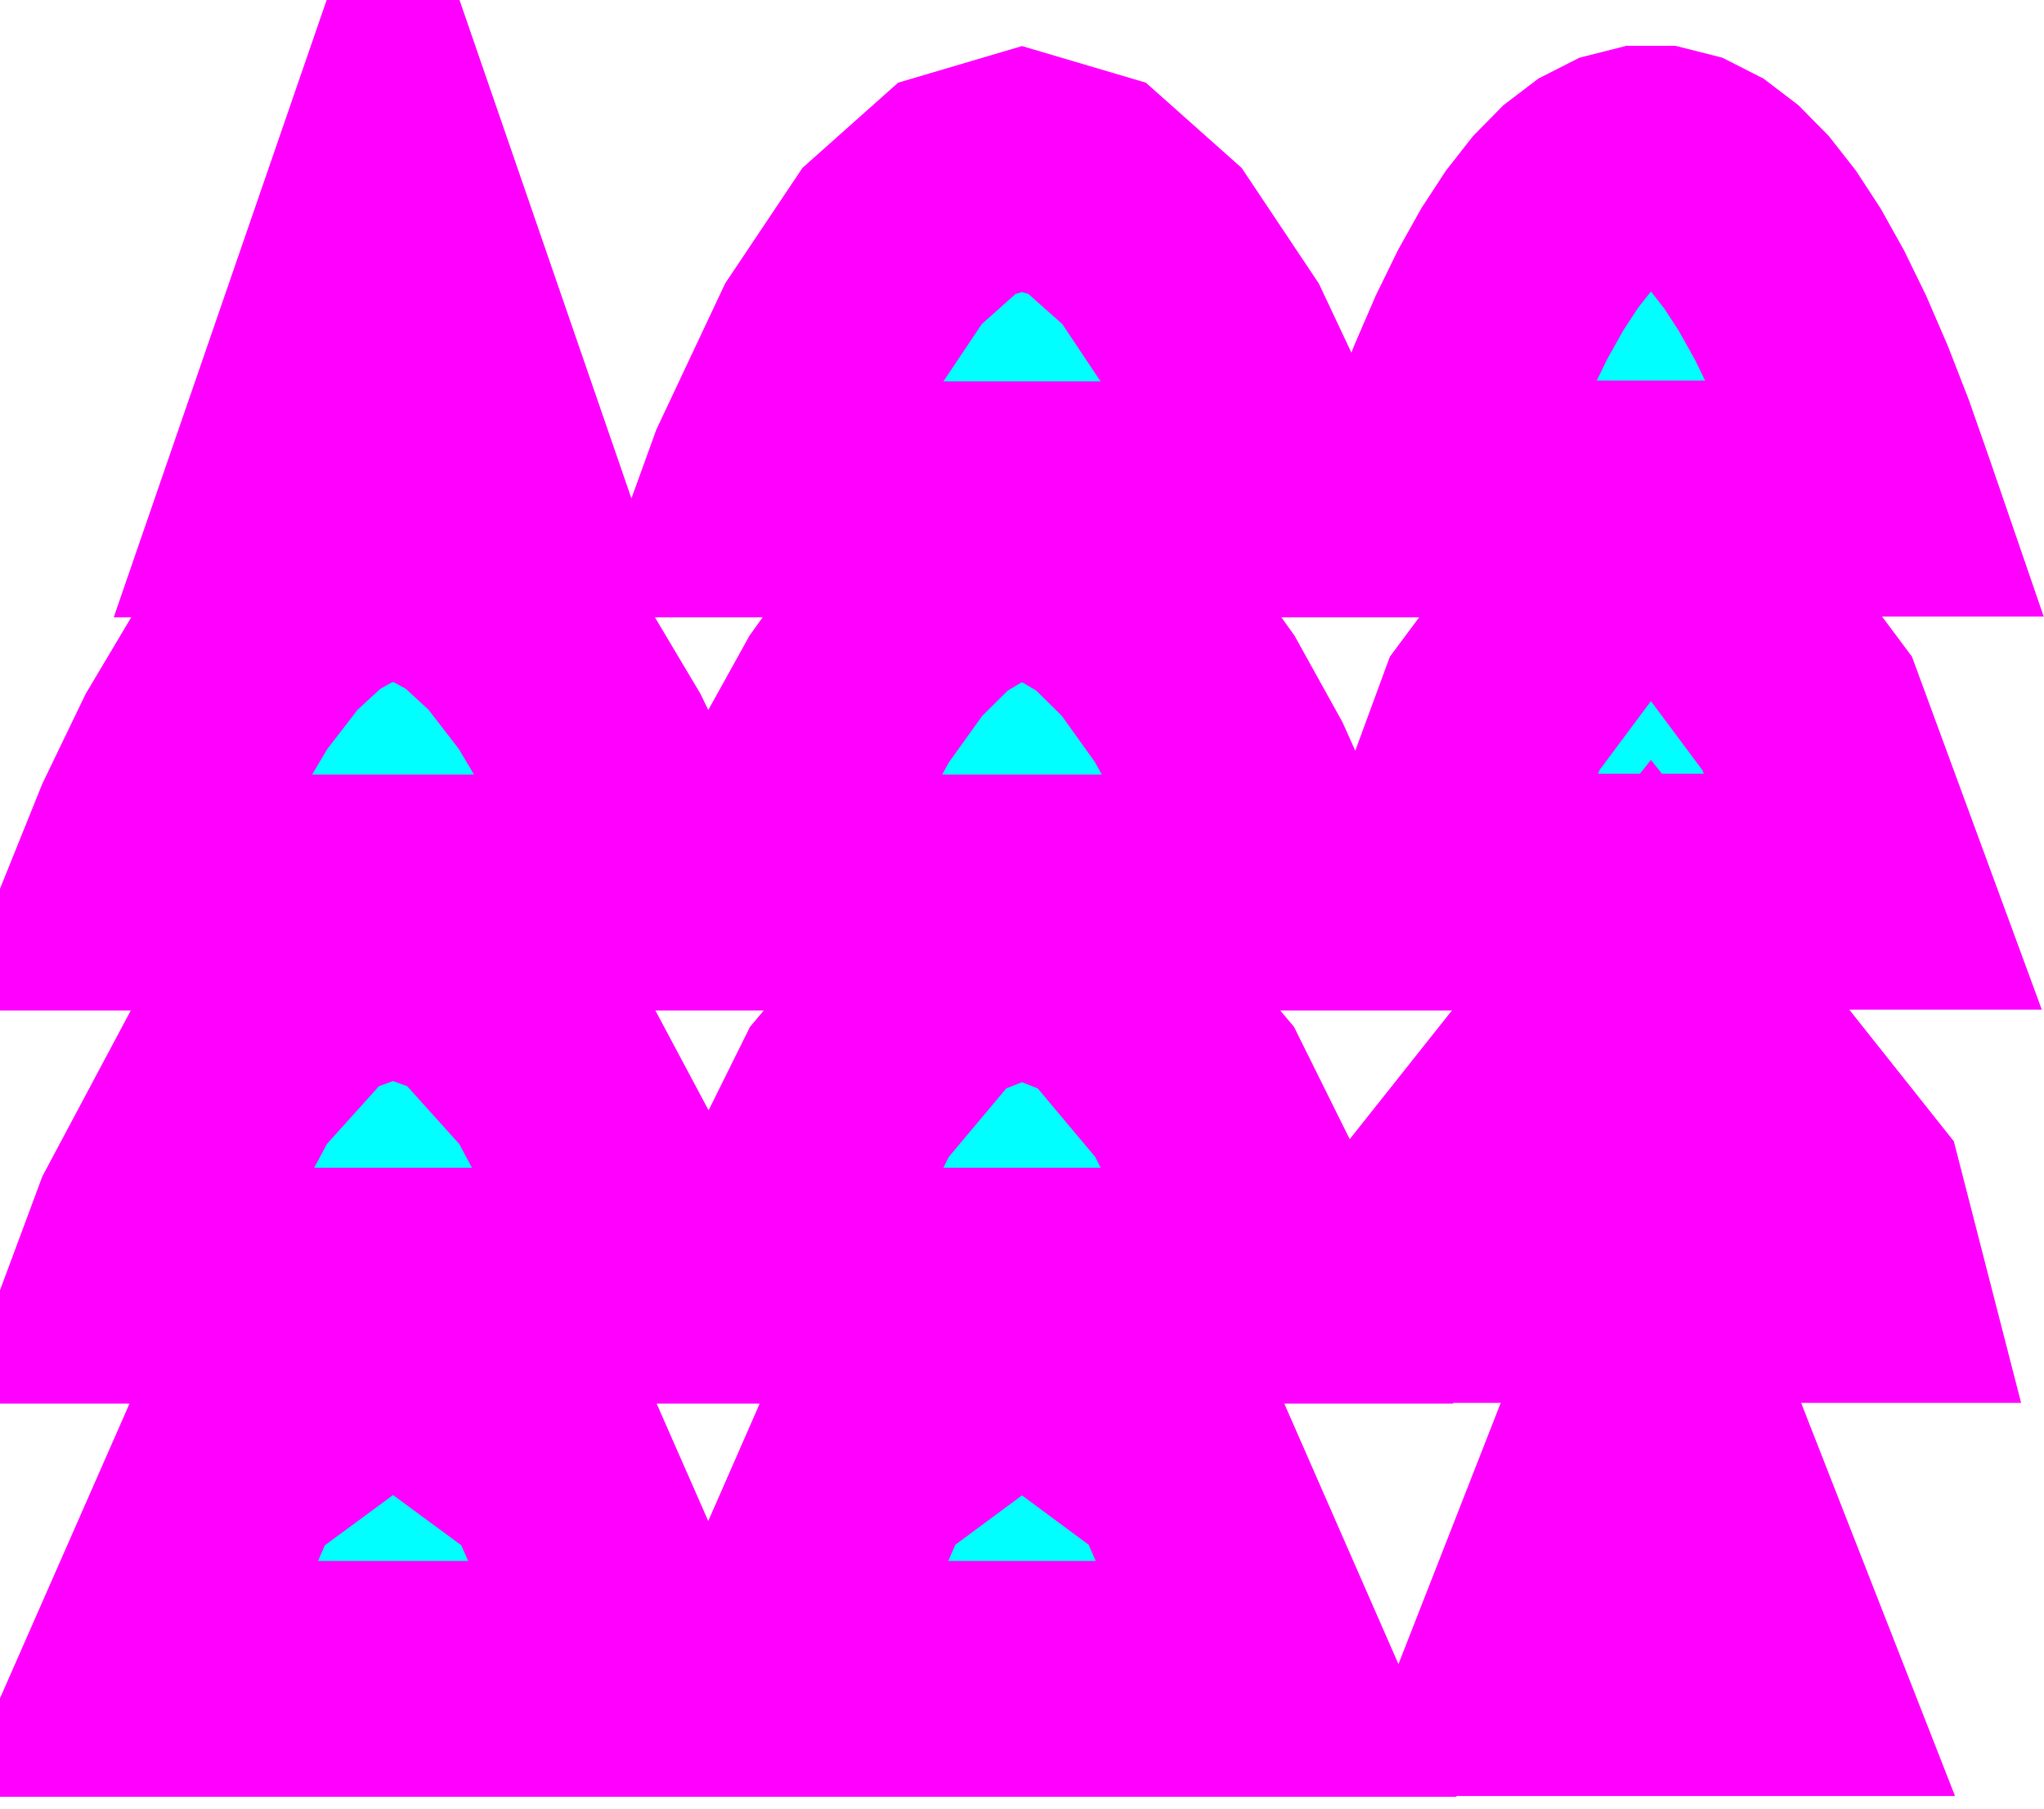
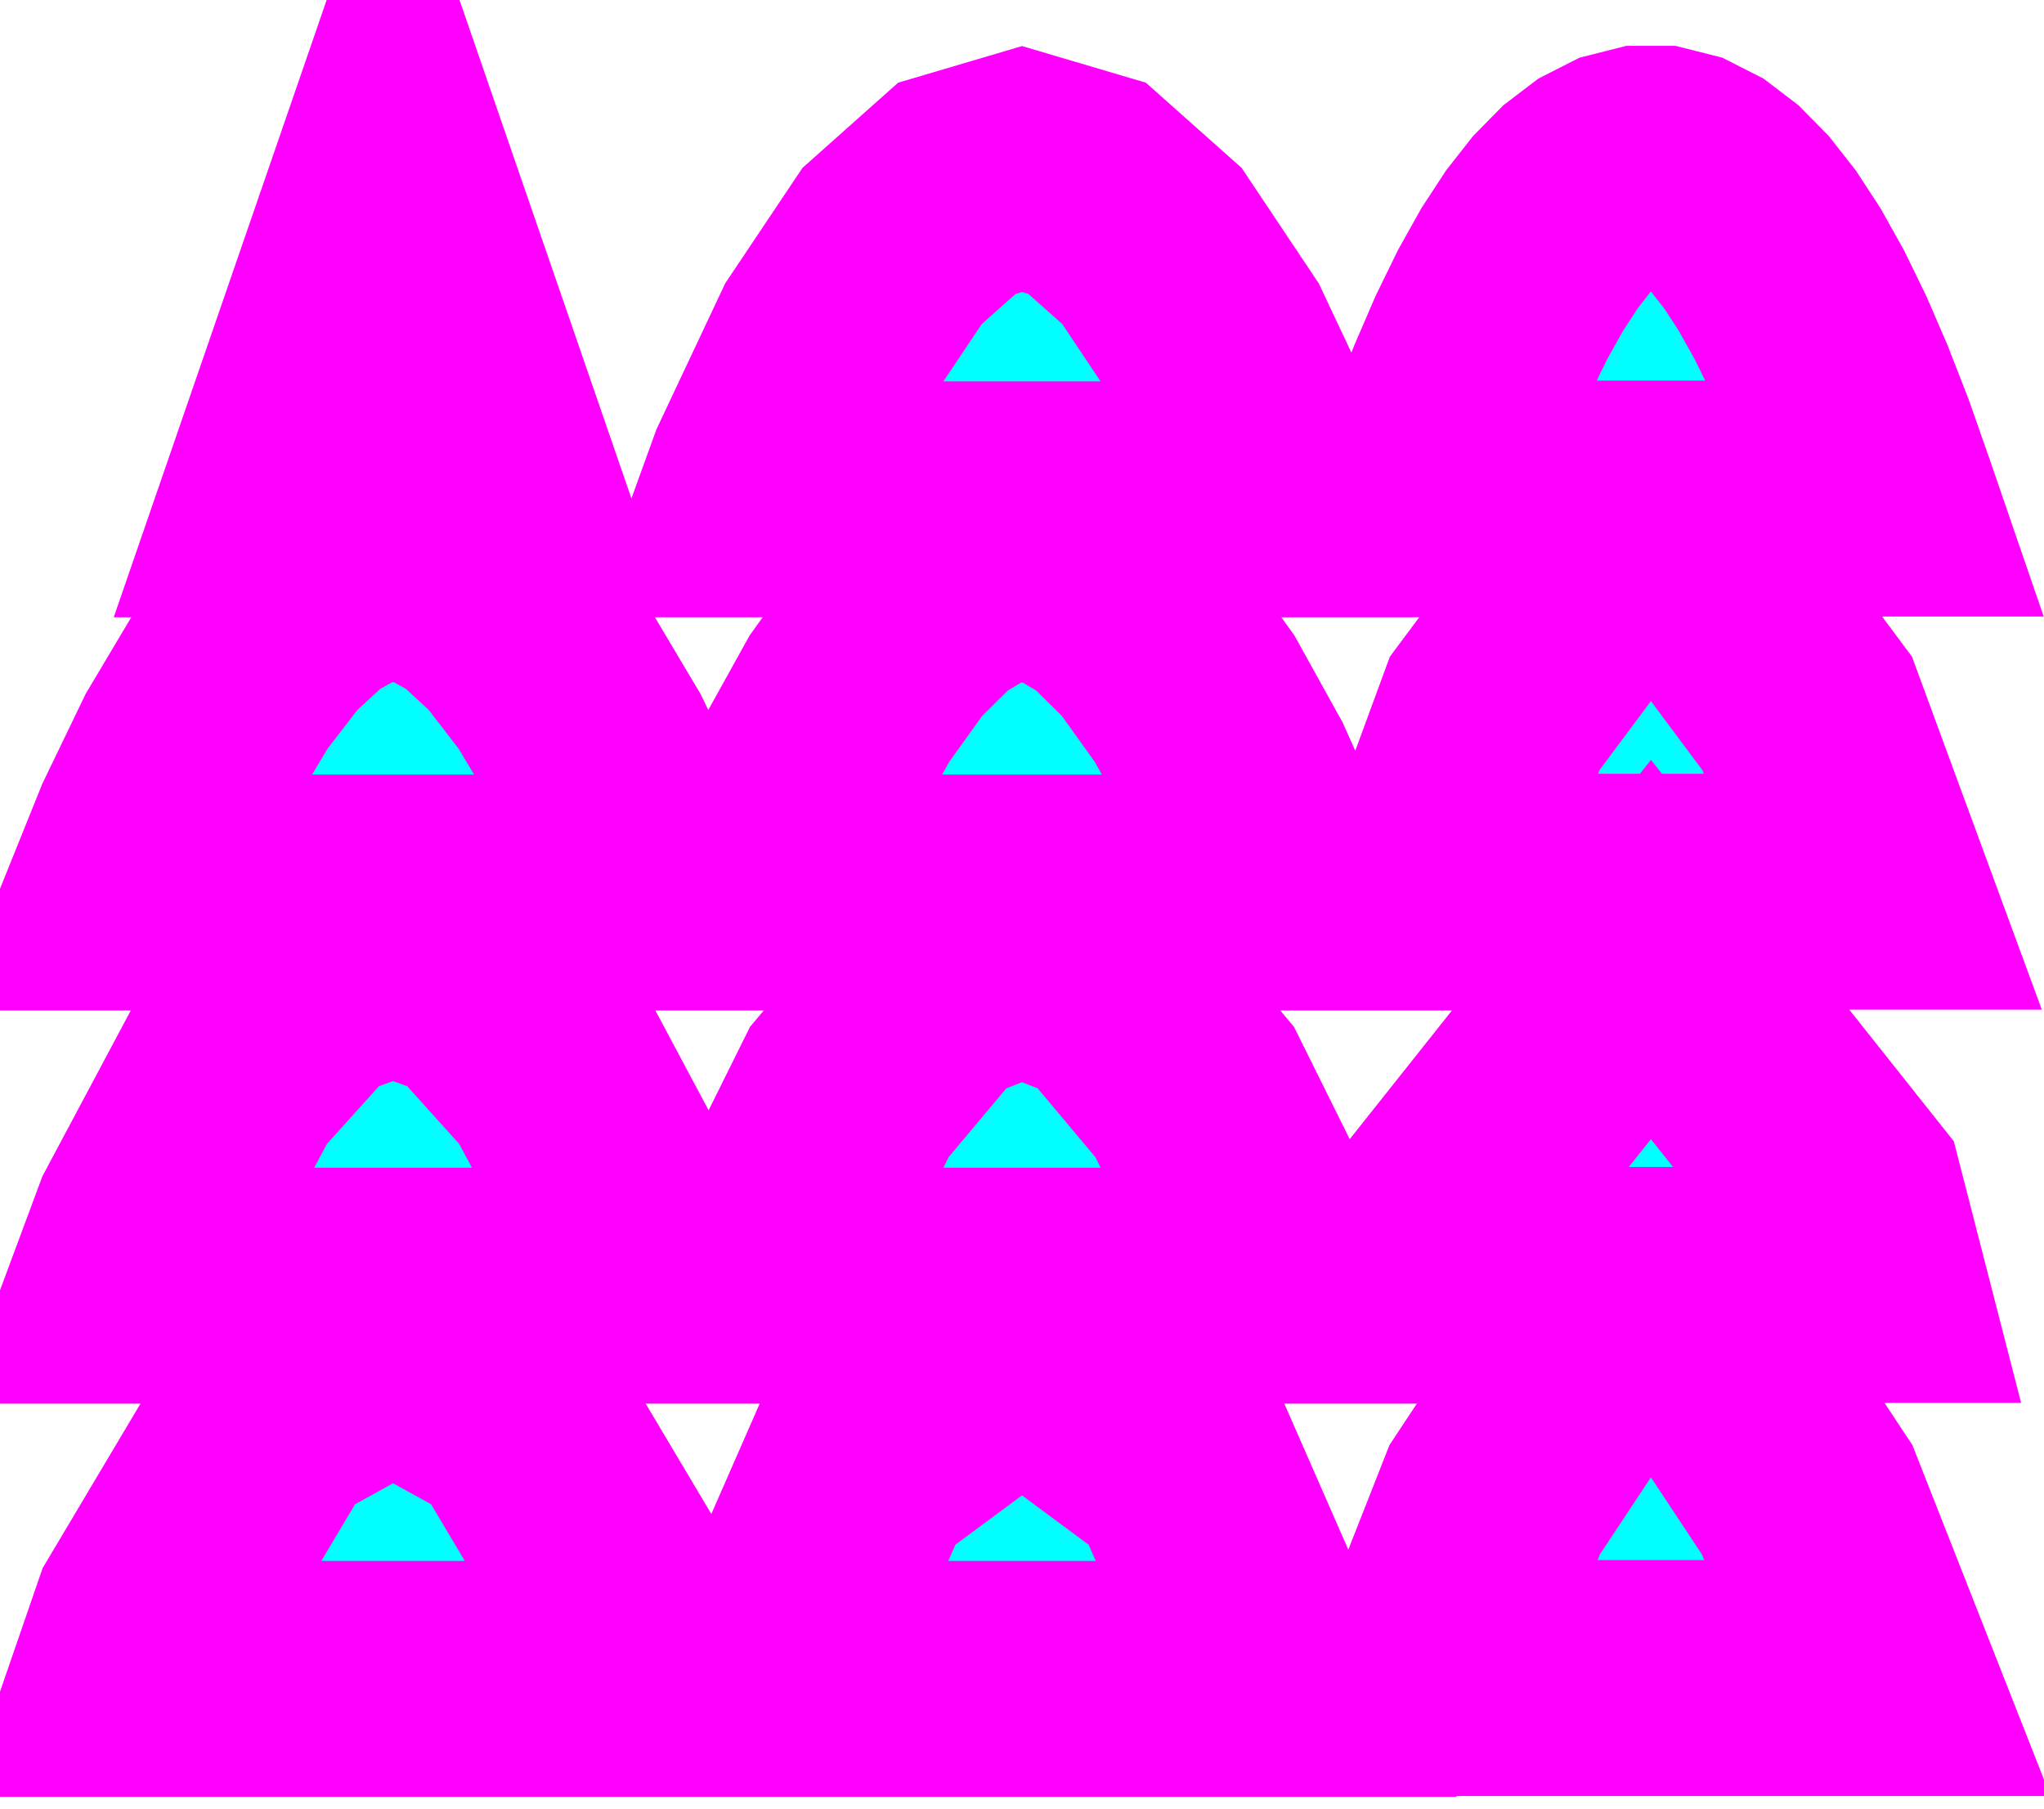
<svg xmlns="http://www.w3.org/2000/svg" width="26mm" height="23mm" viewBox="0 -65 26 23" version="1.1">
-   <path d=" M 23.883,-58.692 L 23.636,-59.396 L 23.387,-60.036 L 23.138,-60.612 L 22.888,-61.124 L 22.637,-61.573  L 22.386,-61.957 L 22.135,-62.277 L 21.883,-62.533 L 21.631,-62.725 L 21.379,-62.853 L 21.126,-62.917  L 20.874,-62.917 L 20.621,-62.853 L 20.369,-62.725 L 20.117,-62.533 L 19.865,-62.277 L 19.614,-61.957  L 19.363,-61.573 L 19.112,-61.124 L 18.862,-60.612 L 18.613,-60.036 L 18.364,-59.396 L 18.117,-58.692  L 18.106,-58.66 L 23.894,-58.66 z M 16.264,-58.962 L 15.466,-60.655 L 14.653,-61.872 L 13.829,-62.605 L 13,-62.85 L 12.171,-62.605  L 11.348,-61.872 L 10.534,-60.656 L 9.736,-58.962 L 9.623,-58.65 L 16.377,-58.65 z M 5,-62.85 L 3.551,-58.65 L 6.449,-58.65 z M 16.264,-53.962 L 15.734,-55.144 L 15.196,-56.114 L 14.653,-56.872 L 14.104,-57.415 L 13.553,-57.741  L 13,-57.85 L 12.447,-57.741 L 11.896,-57.415 L 11.348,-56.872 L 10.804,-56.114 L 10.266,-55.144  L 9.736,-53.962 L 9.618,-53.65 L 16.382,-53.65 z M 8.09,-54.424 L 7.588,-55.465 L 7.079,-56.32 L 6.564,-56.988 L 6.045,-57.467 L 5.523,-57.754  L 5,-57.85 L 4.477,-57.754 L 3.955,-57.467 L 3.436,-56.988 L 2.921,-56.32 L 2.412,-55.465  L 1.91,-54.424 L 1.598,-53.65 L 8.402,-53.65 z M 22.988,-55.927 L 21.664,-57.703 L 20.336,-57.703 L 19.012,-55.927 L 18.178,-53.66 L 23.822,-53.66  z M 23.48,-49.803 L 21,-52.925 L 18.52,-49.803 L 18.226,-48.66 L 23.774,-48.66 z M 16.264,-48.962 L 15.196,-51.114 L 14.104,-52.415 L 13,-52.85 L 11.896,-52.415 L 10.804,-51.114  L 9.736,-48.962 L 9.627,-48.65 L 16.373,-48.65 z M 8.09,-49.424 L 7.079,-51.32 L 6.045,-52.467 L 5,-52.85 L 3.955,-52.467 L 2.921,-51.32  L 1.91,-49.424 L 1.622,-48.65 L 8.378,-48.65 z M 21,-47.925 L 19.33,-43.66 L 22.67,-43.66 z M 15.061,-46.324 L 13,-47.85 L 10.939,-46.324 L 9.767,-43.65 L 16.233,-43.65 z M 7.079,-46.32 L 5,-47.85 L 2.921,-46.32 L 1.747,-43.65 L 8.253,-43.65 z " stroke="magenta" fill="cyan" stroke-width="3" />
+   <path d=" M 23.883,-58.692 L 23.636,-59.396 L 23.387,-60.036 L 23.138,-60.612 L 22.888,-61.124 L 22.637,-61.573  L 22.386,-61.957 L 22.135,-62.277 L 21.883,-62.533 L 21.631,-62.725 L 21.379,-62.853 L 21.126,-62.917  L 20.874,-62.917 L 20.621,-62.853 L 20.369,-62.725 L 20.117,-62.533 L 19.865,-62.277 L 19.614,-61.957  L 19.363,-61.573 L 19.112,-61.124 L 18.862,-60.612 L 18.613,-60.036 L 18.364,-59.396 L 18.117,-58.692  L 18.106,-58.66 L 23.894,-58.66 z M 16.264,-58.962 L 15.466,-60.655 L 14.653,-61.872 L 13.829,-62.605 L 13,-62.85 L 12.171,-62.605  L 11.348,-61.872 L 10.534,-60.656 L 9.736,-58.962 L 9.623,-58.65 L 16.377,-58.65 z M 5,-62.85 L 3.551,-58.65 L 6.449,-58.65 z M 16.264,-53.962 L 15.734,-55.144 L 15.196,-56.114 L 14.653,-56.872 L 14.104,-57.415 L 13.553,-57.741  L 13,-57.85 L 12.447,-57.741 L 11.896,-57.415 L 11.348,-56.872 L 10.804,-56.114 L 10.266,-55.144  L 9.736,-53.962 L 9.618,-53.65 L 16.382,-53.65 z M 8.09,-54.424 L 7.588,-55.465 L 7.079,-56.32 L 6.564,-56.988 L 6.045,-57.467 L 5.523,-57.754  L 5,-57.85 L 4.477,-57.754 L 3.955,-57.467 L 3.436,-56.988 L 2.921,-56.32 L 2.412,-55.465  L 1.91,-54.424 L 1.598,-53.65 L 8.402,-53.65 z M 22.988,-55.927 L 21.664,-57.703 L 20.336,-57.703 L 19.012,-55.927 L 18.178,-53.66 L 23.822,-53.66  z M 23.48,-49.803 L 21,-52.925 L 18.52,-49.803 L 18.226,-48.66 L 23.774,-48.66 z M 16.264,-48.962 L 15.196,-51.114 L 14.104,-52.415 L 13,-52.85 L 11.896,-52.415 L 10.804,-51.114  L 9.736,-48.962 L 9.627,-48.65 L 16.373,-48.65 z M 8.09,-49.424 L 7.079,-51.32 L 6.045,-52.467 L 5,-52.85 L 3.955,-52.467 L 2.921,-51.32  L 1.91,-49.424 L 1.622,-48.65 L 8.378,-48.65 z M 22.988,-45.927 L 21.996,-47.426 L 21,-47.925 L 20.004,-47.426 L 19.012,-45.927 L 18.12,-43.66  L 23.88,-43.66 z M 15.061,-46.324 L 13,-47.85 L 10.939,-46.324 L 9.767,-43.65 L 16.233,-43.65 z M 8.09,-44.424 L 6.564,-46.988 L 5,-47.85 L 3.436,-46.988 L 1.91,-44.424 L 1.643,-43.65  L 8.357,-43.65 z " stroke="magenta" fill="cyan" stroke-width="3" />
</svg>
